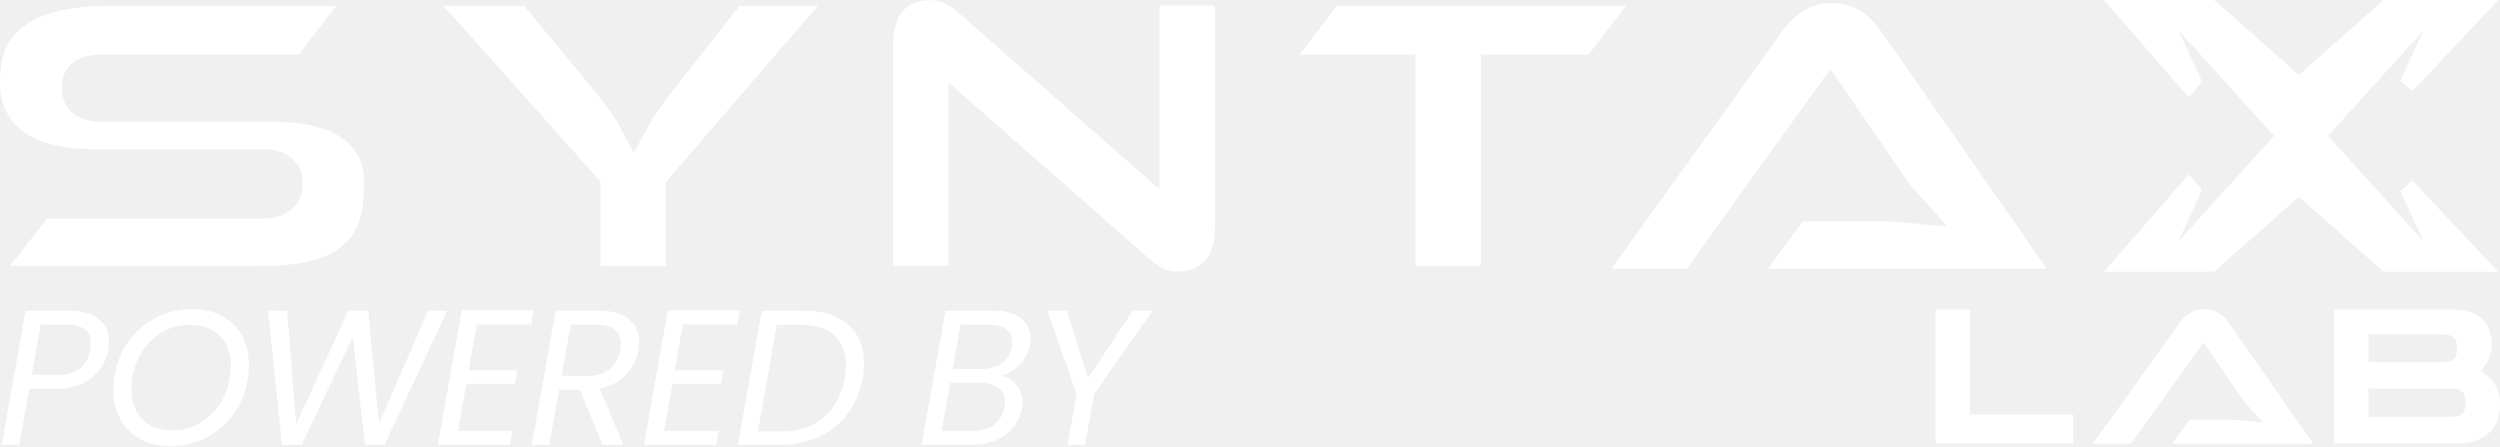
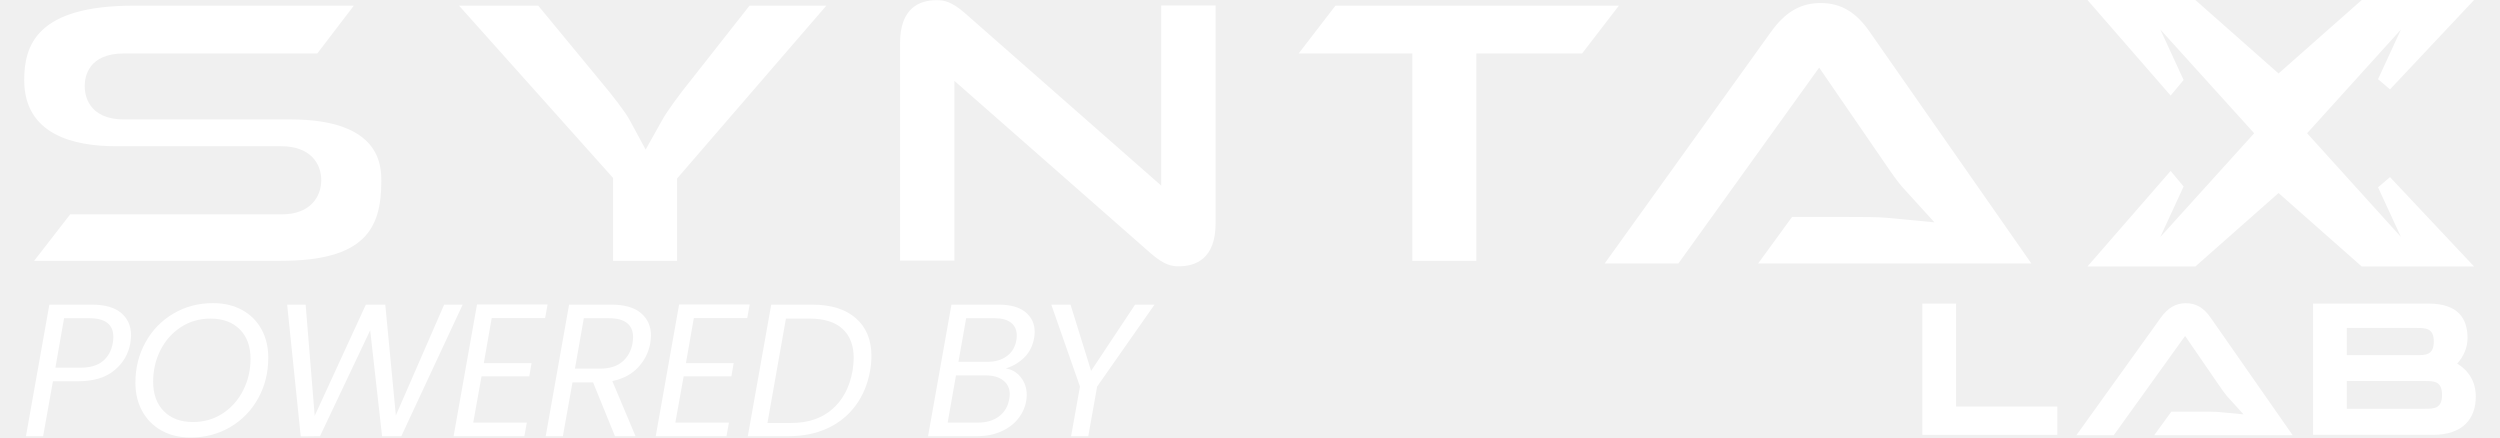
- <svg xmlns="http://www.w3.org/2000/svg" id="uuid-de75e1c7-a287-4095-9ca1-4412234b21e0" data-name="Camada 2" viewBox="0 0 3247.552 579.544">
+ <svg xmlns="http://www.w3.org/2000/svg" id="uuid-de75e1c7-a287-4095-9ca1-4412234b21e0" data-name="Camada 2" viewBox="0 0 3247.552 579.544" width="120" height="21">
  <defs>
    <style>
      .uuid-34c0dee8-bc10-425c-a240-be0e4daaa662 {
        fill: #fff;
      }
    </style>
  </defs>
  <g id="uuid-37eb0377-1be9-4182-94e2-30a4055829d1" data-name="Camada 1">
    <g>
      <g>
        <path class="uuid-34c0dee8-bc10-425c-a240-be0e4daaa662" d="M119.312,490.669c-11.668,9.586-27.586,14.375-47.75,14.375h-33.5l-13,72.75H2.312l31-174.25h56.25c17.332,0,30.332,3.711,39,11.125,8.664,7.418,13,17.293,13,29.625,0,2.168-.336,5.586-1,10.25-2.5,14.5-9.586,26.543-21.25,36.125ZM104.062,478.419c7-5.75,11.414-13.707,13.25-23.875.5-3,.75-5.75.75-8.25,0-16.5-10.586-24.75-31.75-24.75h-33.5l-11.5,65.5h33.5c12.5,0,22.25-2.875,29.25-8.625Z" />
        <path class="uuid-34c0dee8-bc10-425c-a240-be0e4daaa662" d="M182.061,570.419c-11-6.082-19.543-14.625-25.625-25.625-6.086-11-9.125-23.582-9.125-37.75,0-19.664,4.457-37.539,13.375-53.625,8.914-16.082,21.207-28.75,36.875-38,15.664-9.25,33.164-13.875,52.5-13.875,14.664,0,27.539,3.043,38.625,9.125,11.082,6.086,19.625,14.586,25.625,25.5,6,10.918,9,23.461,9,37.625,0,19.836-4.461,37.793-13.375,53.875-8.918,16.086-21.211,28.75-36.875,38-15.668,9.25-33.25,13.875-52.75,13.875-14.5,0-27.25-3.039-38.25-9.125ZM262.936,547.669c11.582-7.582,20.625-17.789,27.125-30.625,6.5-12.832,9.75-26.75,9.75-41.75,0-16.5-4.75-29.5-14.25-39s-22.418-14.25-38.75-14.25c-14.668,0-27.793,3.793-39.375,11.375-11.586,7.586-20.586,17.75-27,30.5-6.418,12.75-9.625,26.625-9.625,41.625,0,16.5,4.707,29.543,14.125,39.125,9.414,9.586,22.289,14.375,38.625,14.375,14.664,0,27.789-3.789,39.375-11.375Z" />
        <path class="uuid-34c0dee8-bc10-425c-a240-be0e4daaa662" d="M580.809,403.544l-81.25,174.25h-25.5l-15.75-140.25-66.5,140.25-25.5.25-18-174.5h24.5l12,147.25,67.75-147.25h25.75l14,146.75,64-146.75h24.5Z" />
        <path class="uuid-34c0dee8-bc10-425c-a240-be0e4daaa662" d="M619.309,421.294l-10.5,59.75h63.25l-3,17.5h-63.25l-11,61.25h71l-3.25,18h-93.75l31-174.5h93.5l-3.25,18h-70.75Z" />
        <path class="uuid-34c0dee8-bc10-425c-a240-be0e4daaa662" d="M817.056,414.794c8.832,7.5,13.25,17.5,13.25,30,0,2-.336,5.336-1,10-2.168,12-7.5,22.586-16,31.75-8.5,9.168-19.918,15.25-34.25,18.25l30.75,73h-27.25l-29-71.25h-27.25l-12.75,71.25h-22.75l31-174.25h56c17.332,0,30.414,3.75,39.25,11.25ZM806.556,446.544c0-8-2.625-14.164-7.875-18.5-5.25-4.332-13.293-6.5-24.125-6.5h-33.25l-11.75,66.75h33.5c12.332,0,22.082-3.039,29.25-9.125,7.164-6.082,11.664-14.207,13.5-24.375.5-3,.75-5.75.75-8.25Z" />
        <path class="uuid-34c0dee8-bc10-425c-a240-be0e4daaa662" d="M887.052,421.294l-10.5,59.75h63.25l-3,17.5h-63.25l-11,61.25h71l-3.25,18h-93.75l31-174.5h93.5l-3.25,18h-70.75Z" />
        <path class="uuid-34c0dee8-bc10-425c-a240-be0e4daaa662" d="M1101.673,421.544c13.75,12,20.625,28.668,20.625,50,0,6.668-.586,13.168-1.75,19.5-3.168,17.836-9.625,33.293-19.375,46.375-9.75,13.086-22.168,23.086-37.25,30-15.086,6.918-32.125,10.375-51.125,10.375h-54.25l31-174.25h54.25c24.832,0,44.125,6,57.875,18ZM1070.548,541.919c14-12.25,22.914-29.207,26.75-50.875,1-6,1.5-11.664,1.5-17,0-16.5-4.918-29.289-14.75-38.375-9.836-9.082-24.336-13.625-43.5-13.625h-31.5l-24.5,138.25h31.5c22.332,0,40.5-6.125,54.5-18.375Z" />
        <path class="uuid-34c0dee8-bc10-425c-a240-be0e4daaa662" d="M1324.917,473.419c-6.75,6.75-14.961,11.625-24.625,14.625,8.164,1.336,14.832,5.293,20,11.875,5.164,6.586,7.75,14.375,7.75,23.375,0,2.668-.25,5.25-.75,7.75-1.5,8.836-5.125,16.793-10.875,23.875-5.75,7.086-13.293,12.668-22.625,16.75-9.336,4.086-19.836,6.125-31.5,6.125h-65l31-174.25h62.5c15.664,0,27.539,3.336,35.625,10,8.082,6.668,12.125,15.336,12.125,26,0,2.668-.25,5.418-.75,8.25-1.836,10.336-6.125,18.875-12.875,25.625ZM1305.542,522.294c0-7.664-2.836-13.75-8.5-18.25-5.668-4.5-13.418-6.75-23.25-6.75h-39.5l-11,62.5h40.25c11.164,0,20.414-2.75,27.75-8.25,7.332-5.5,11.832-13.082,13.5-22.75.5-2.332.75-4.5.75-6.5ZM1314.792,444.294c0-7.164-2.5-12.75-7.5-16.75s-12.25-6-21.75-6h-37.75l-10.25,57.75h38.25c10.5,0,19.164-2.539,26-7.625,6.832-5.082,11-12.125,12.5-21.125.332-1.5.5-3.582.5-6.25Z" />
        <path class="uuid-34c0dee8-bc10-425c-a240-be0e4daaa662" d="M1497.29,403.544l-76,108.5-11.75,65.75h-22.75l11.75-65.75-38-108.5h25.5l27.25,87.75,58.25-87.75h25.75Z" />
      </g>
      <g>
        <polygon class="uuid-34c0dee8-bc10-425c-a240-be0e4daaa662" points="3096.465 353.02 2986.259 255.695 2876.058 353.02 2733.116 353.02 2843.3 226.422 2860.503 247.064 2829.639 313.941 2829.639 313.941 2953.972 176.511 2829.639 39.08 2829.639 39.08 2860.503 105.956 2843.3 126.598 2733.116 0 2876.058 0 2986.259 97.325 3096.465 0 3245.271 0 3133.913 118.392 3118.048 104.905 3148.428 39.082 3148.428 39.082 3024.094 176.511 3148.428 313.939 3148.428 313.939 3118.048 248.116 3133.913 234.63 3245.271 353.02 3096.465 353.02" />
        <path class="uuid-34c0dee8-bc10-425c-a240-be0e4daaa662" d="M13.126,345.523l47.8-61.594h280.493c38.435,0,52.074-24.305,52.074-45.119,0-21.813-13.985-45.119-53.233-45.119H121.202C65.91,193.689,0,178.494,0,106.098,0,60.193,16.477,7.498,144.963,7.498h291.68l-48.392,63.332H132.213c-47.001,0-52.074,30.338-52.074,43.381,0,10.312,3.755,43.961,52.074,43.961h220.217c120.622,0,120.622,62.001,120.622,82.374,0,63.011-22.68,104.975-133.371,104.975H13.126Z" />
        <path class="uuid-34c0dee8-bc10-425c-a240-be0e4daaa662" d="M780.028,345.523v-109.822L576.008,7.498h104.889l80.058,97.024c19.662,23.307,35.602,44.412,40.782,53.974l21.477,39.648,22.031-39.343c6.383-11.398,22.557-33.778,39.331-54.427L960.811,7.498h101.739l-197.747,229.025v109h-84.775Z" />
        <path class="uuid-34c0dee8-bc10-425c-a240-be0e4daaa662" d="M1529.437,352.765c-9.099,0-18.781-1.31-37.071-17.128l-260.139-228.487v238.082h-72.026V57.13c0-47.007,26.201-56.875,48.182-56.875,9.451,0,19.398,1.265,37.071,16.55l260.72,229.078V7.208h72.024v288.683c0,47.007-26.516,56.875-48.76,56.875Z" />
        <polygon class="uuid-34c0dee8-bc10-425c-a240-be0e4daaa662" points="1838.815 345.523 1838.815 70.83 1688.245 70.83 1736.963 7.498 2112.41 7.498 2063.695 70.83 1923.593 70.83 1923.593 345.523 1838.815 345.523" />
        <path class="uuid-34c0dee8-bc10-425c-a240-be0e4daaa662" d="M2296.889,348.999l44.911-61.594h74.3c17.548,0,39.385,0,50.385,1.047l63.951,6.084-43.226-47.521c-3.958-4.354-15.345-20.042-24.368-33.574l-85.113-123.876-186.468,259.434h-97.64l219.798-306.067c19.153-26.939,39.539-38.91,66.17-38.91,26.862,0,47.005,11.873,65.305,38.492l213.92,306.486h-361.925Z" />
        <path class="uuid-34c0dee8-bc10-425c-a240-be0e4daaa662" d="M2693.23,538.508v37.501h-178.816v-173.848h44.705v136.347h134.111Z" />
        <path class="uuid-34c0dee8-bc10-425c-a240-be0e4daaa662" d="M3247.552,525.345c0,29.303-17.136,50.664-56.626,50.664h-158.948v-173.848h152.989c39.486,0,51.658,20.115,51.658,45.695,0,12.172-4.968,24.093-13.663,33.778,14.904,9.188,24.59,23.592,24.59,43.711ZM3076.683,470.458h92.389c11.921,0,22.848,0,22.848-18.13,0-17.88-10.927-17.88-23.098-17.88h-92.139v36.01ZM3202.847,523.11c0-18.381-10.927-18.381-22.848-18.381h-103.316v36.758h103.316c11.921,0,22.848,0,22.848-18.377Z" />
        <path class="uuid-34c0dee8-bc10-425c-a240-be0e4daaa662" d="M2821.514,576.518l22.765-31.222h37.662c8.895,0,19.964,0,25.54.531l32.416,3.084-21.911-24.088c-2.006-2.207-7.778-10.159-12.352-17.019l-43.143-62.792-94.52,131.505h-49.493l111.414-155.143c9.709-13.655,20.042-19.723,33.541-19.723,13.616,0,23.827,6.018,33.103,19.511l108.435,155.355h-183.457Z" />
      </g>
    </g>
  </g>
</svg>
